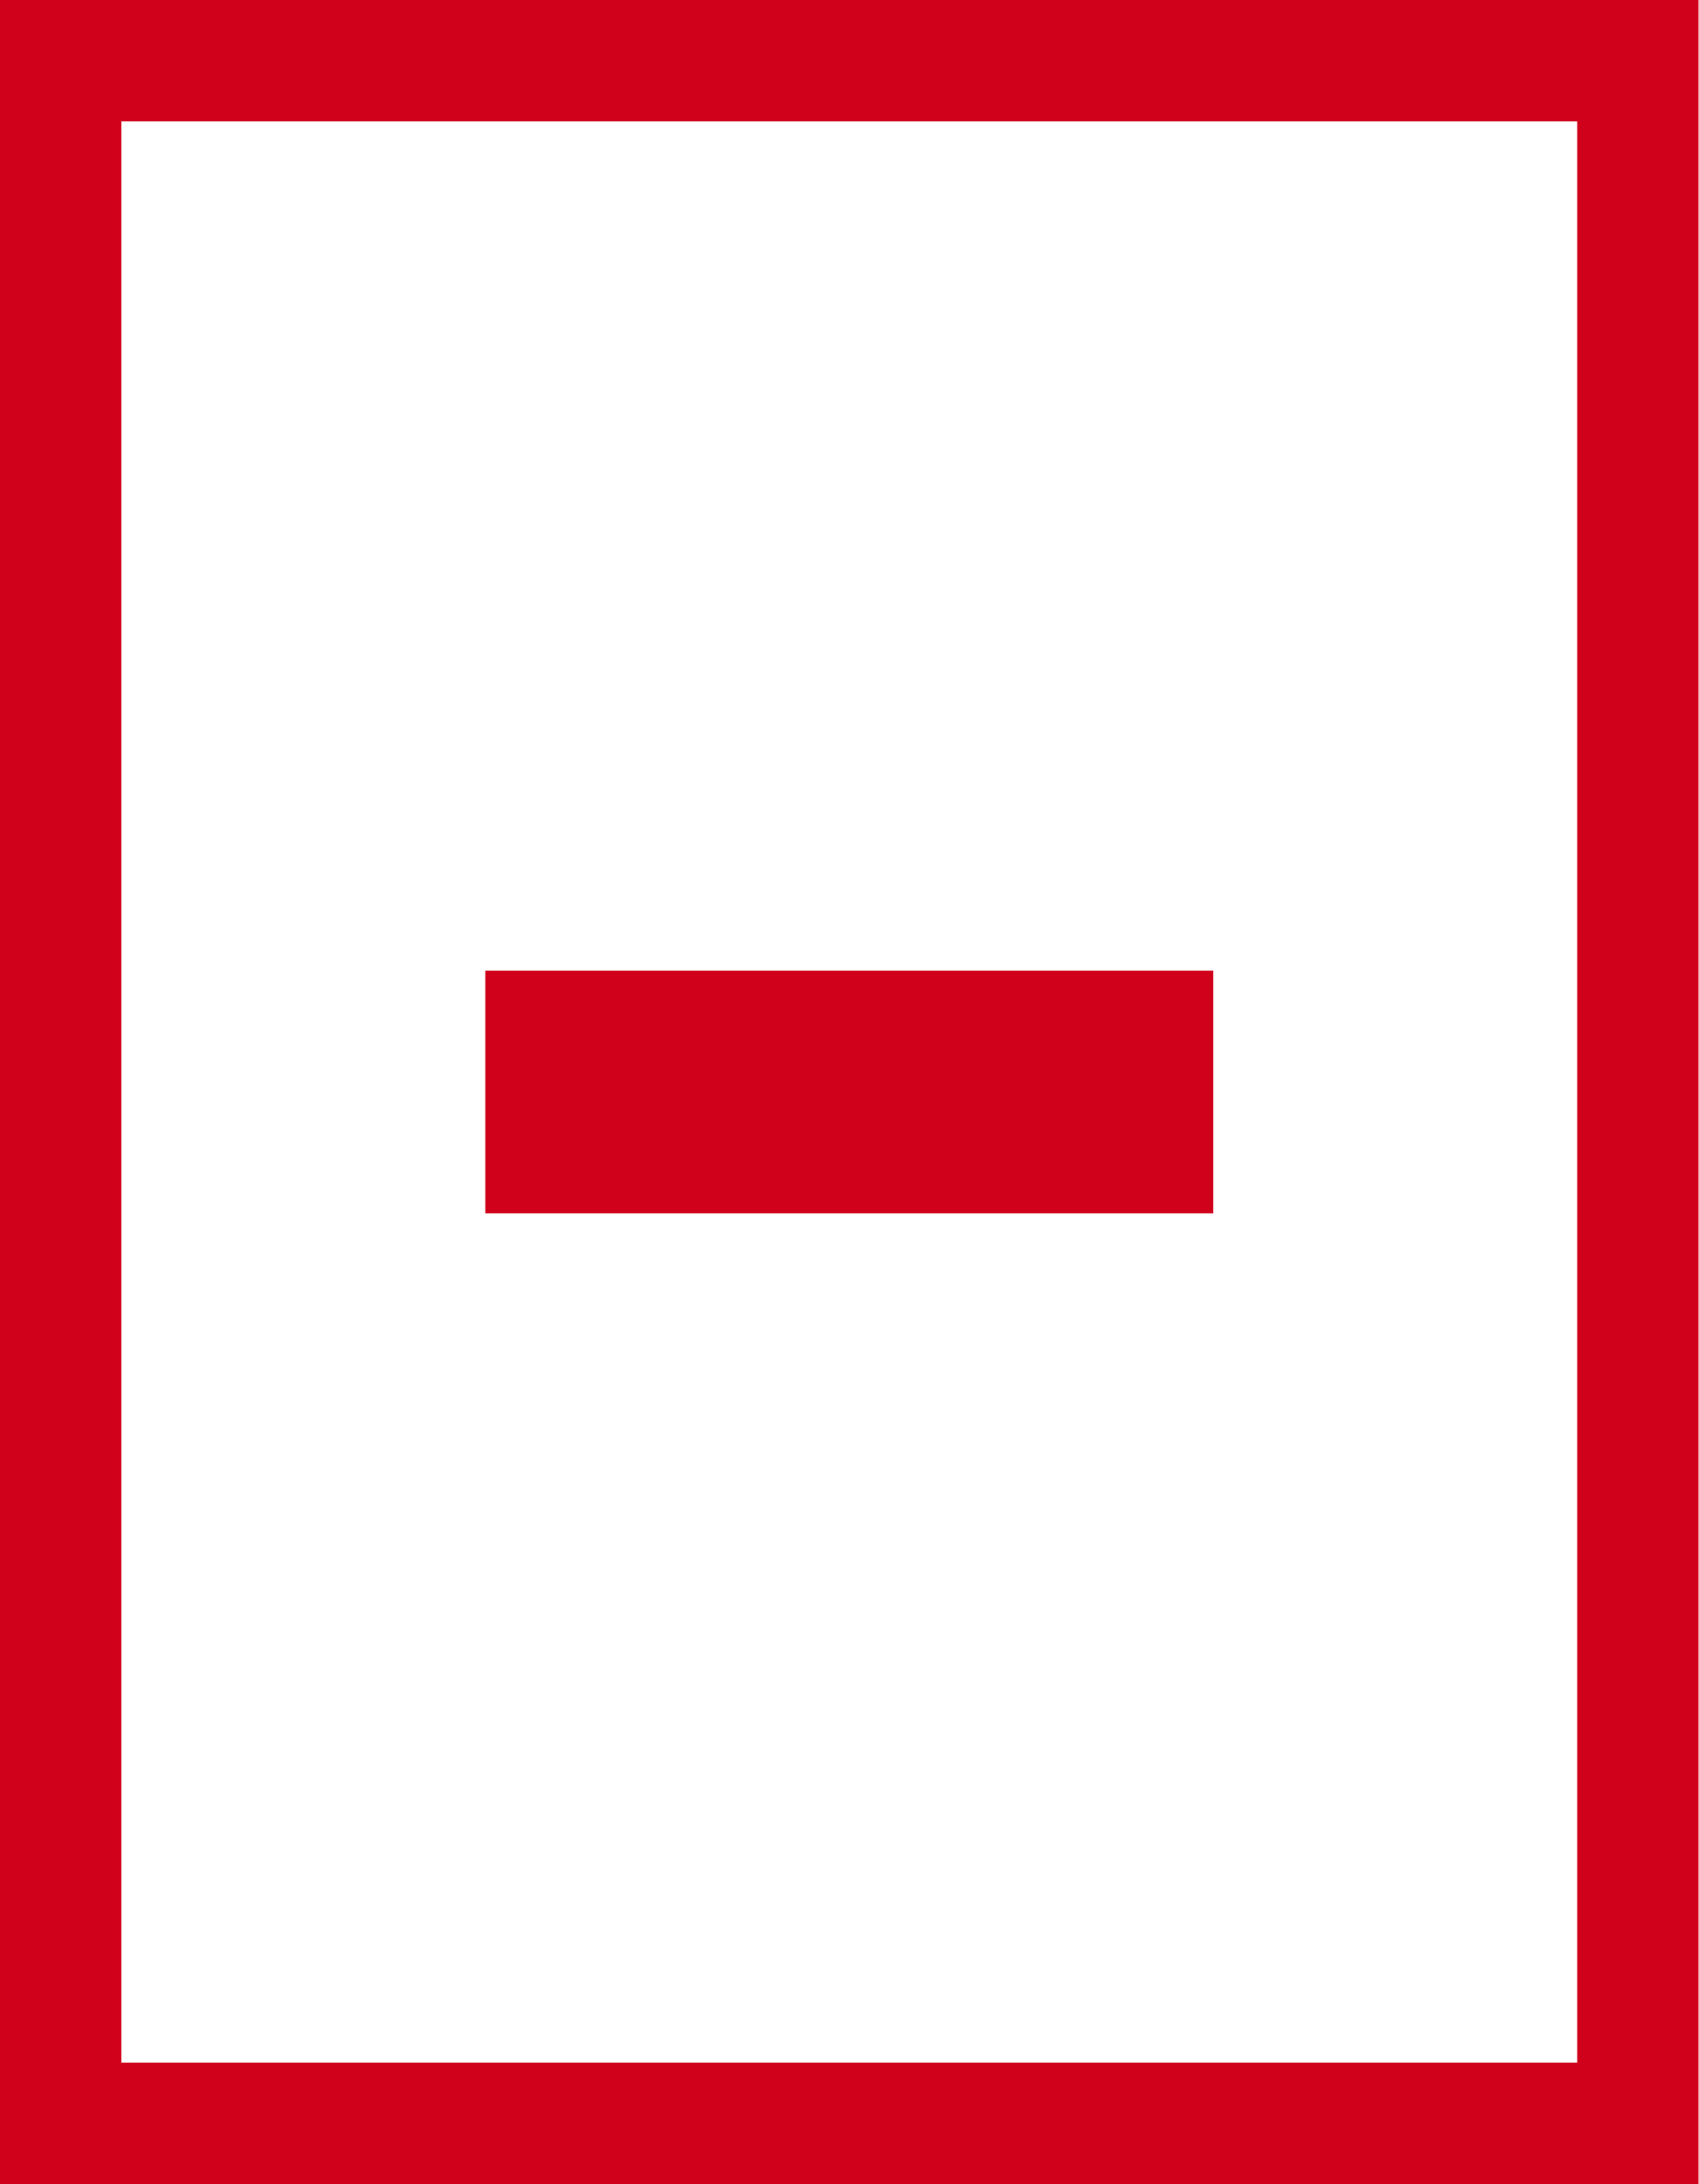
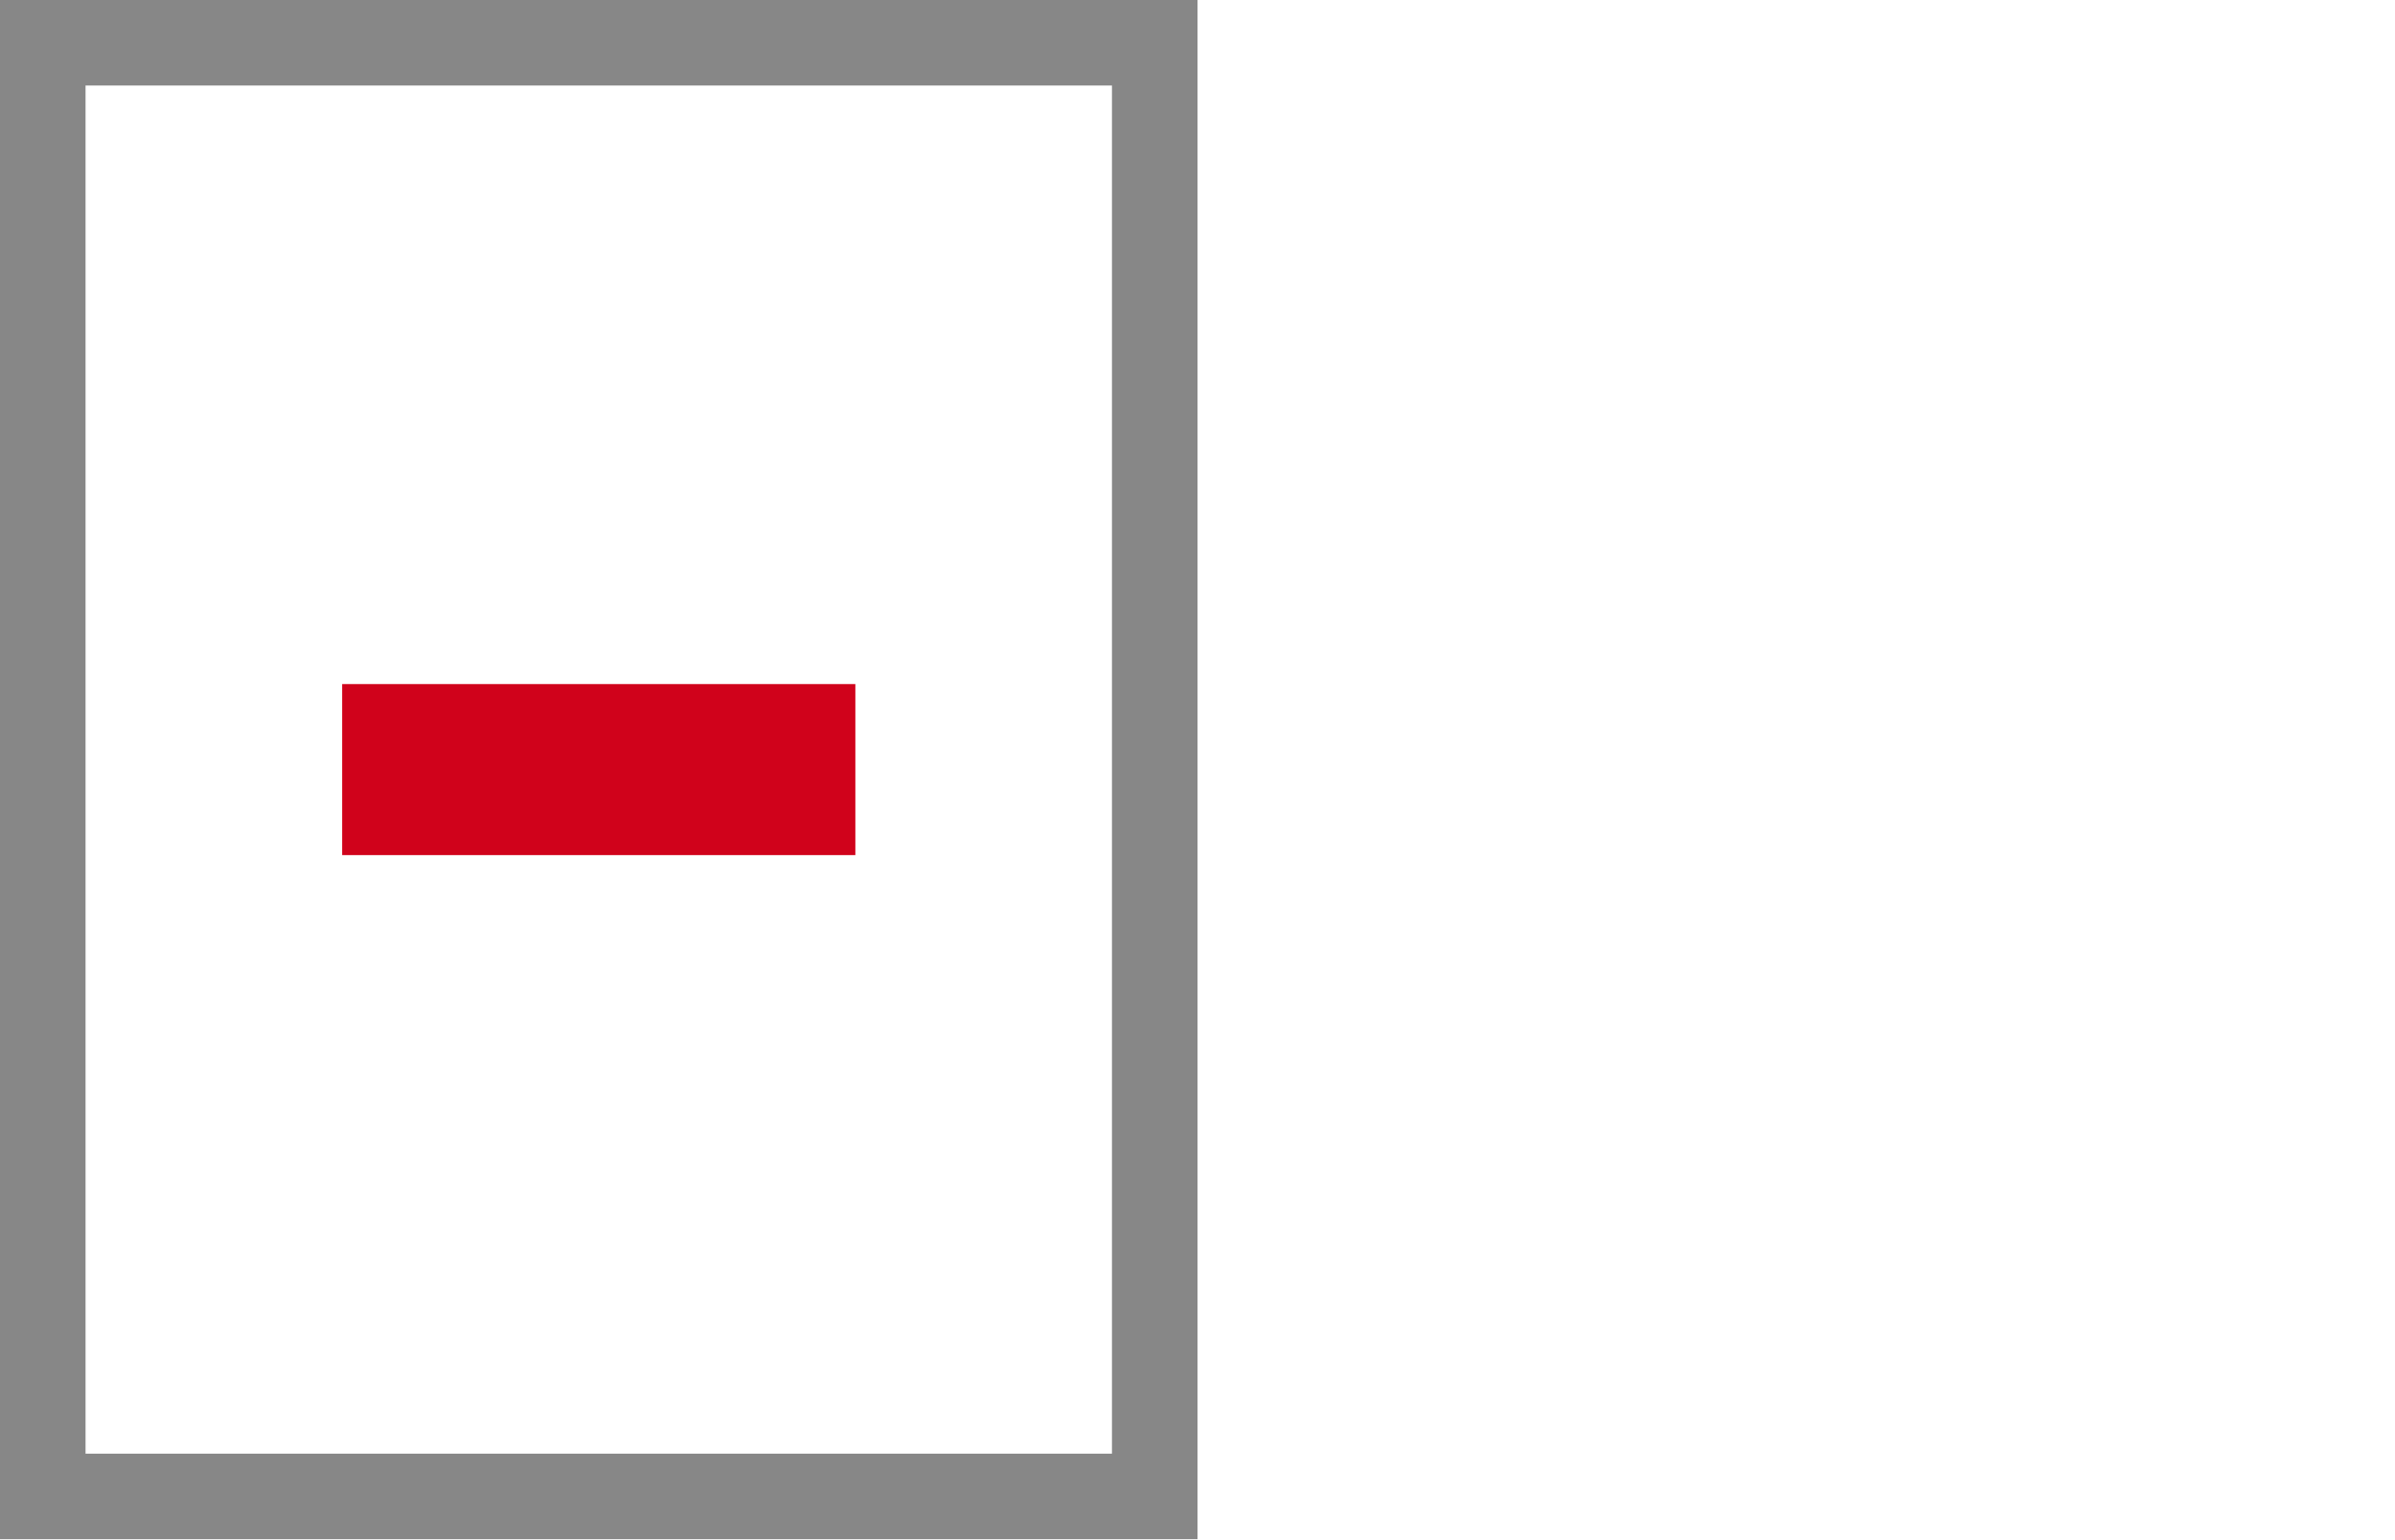
- <svg xmlns="http://www.w3.org/2000/svg" width="14px" height="18px" viewBox="0 0 14 18" version="1.1">
+ <svg xmlns="http://www.w3.org/2000/svg" width="28px" height="18px" viewBox="0 0 28 18" version="1.1">
  <g id="Delete-Lite" stroke="none" stroke-width="1" fill="none" fill-rule="evenodd">
-     <rect id="Rectangle-Copy-5" stroke="#D0021B" x="0.5" y="0.5" width="13" height="17" />
+     <rect id="Rectangle-Copy-5" stroke="#878787" x="0.5" y="0.5" width="13" height="17" />
    <g id="Minus" transform="translate(4, 8)" fill="#D0021B">
      <rect id="Rectangle" x="0" y="0" width="6" height="2" />
    </g>
  </g>
</svg>
